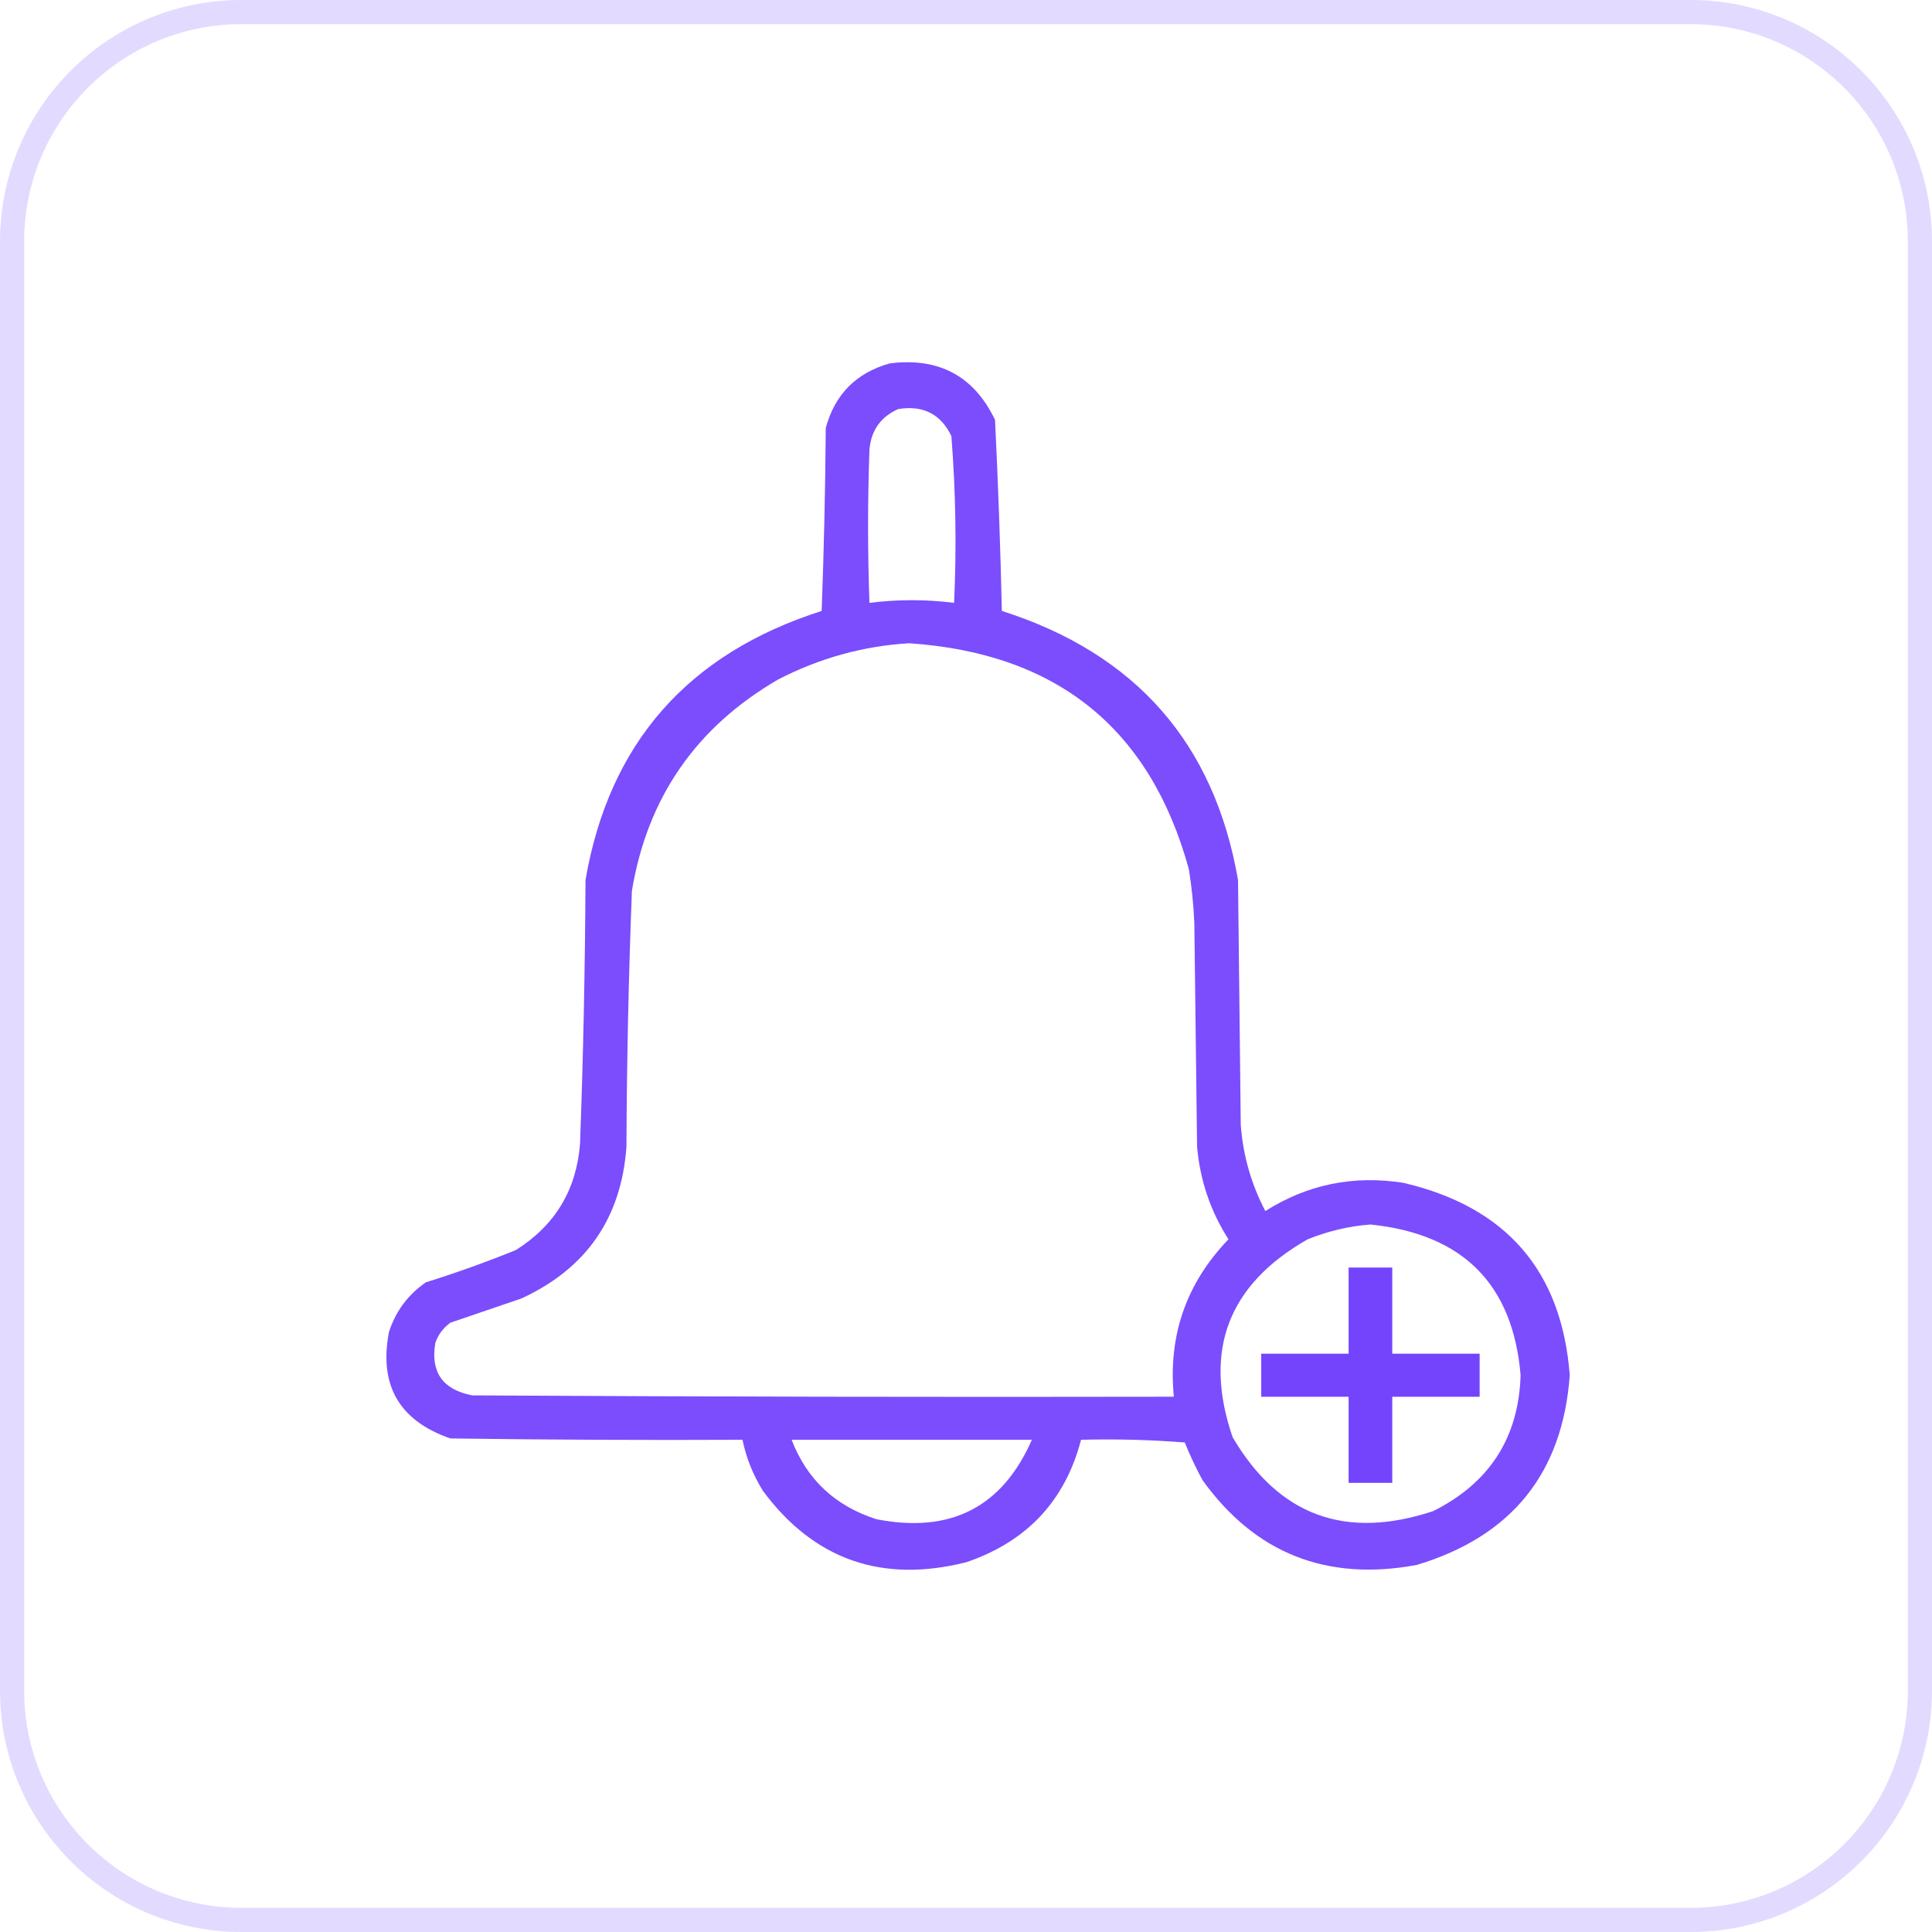
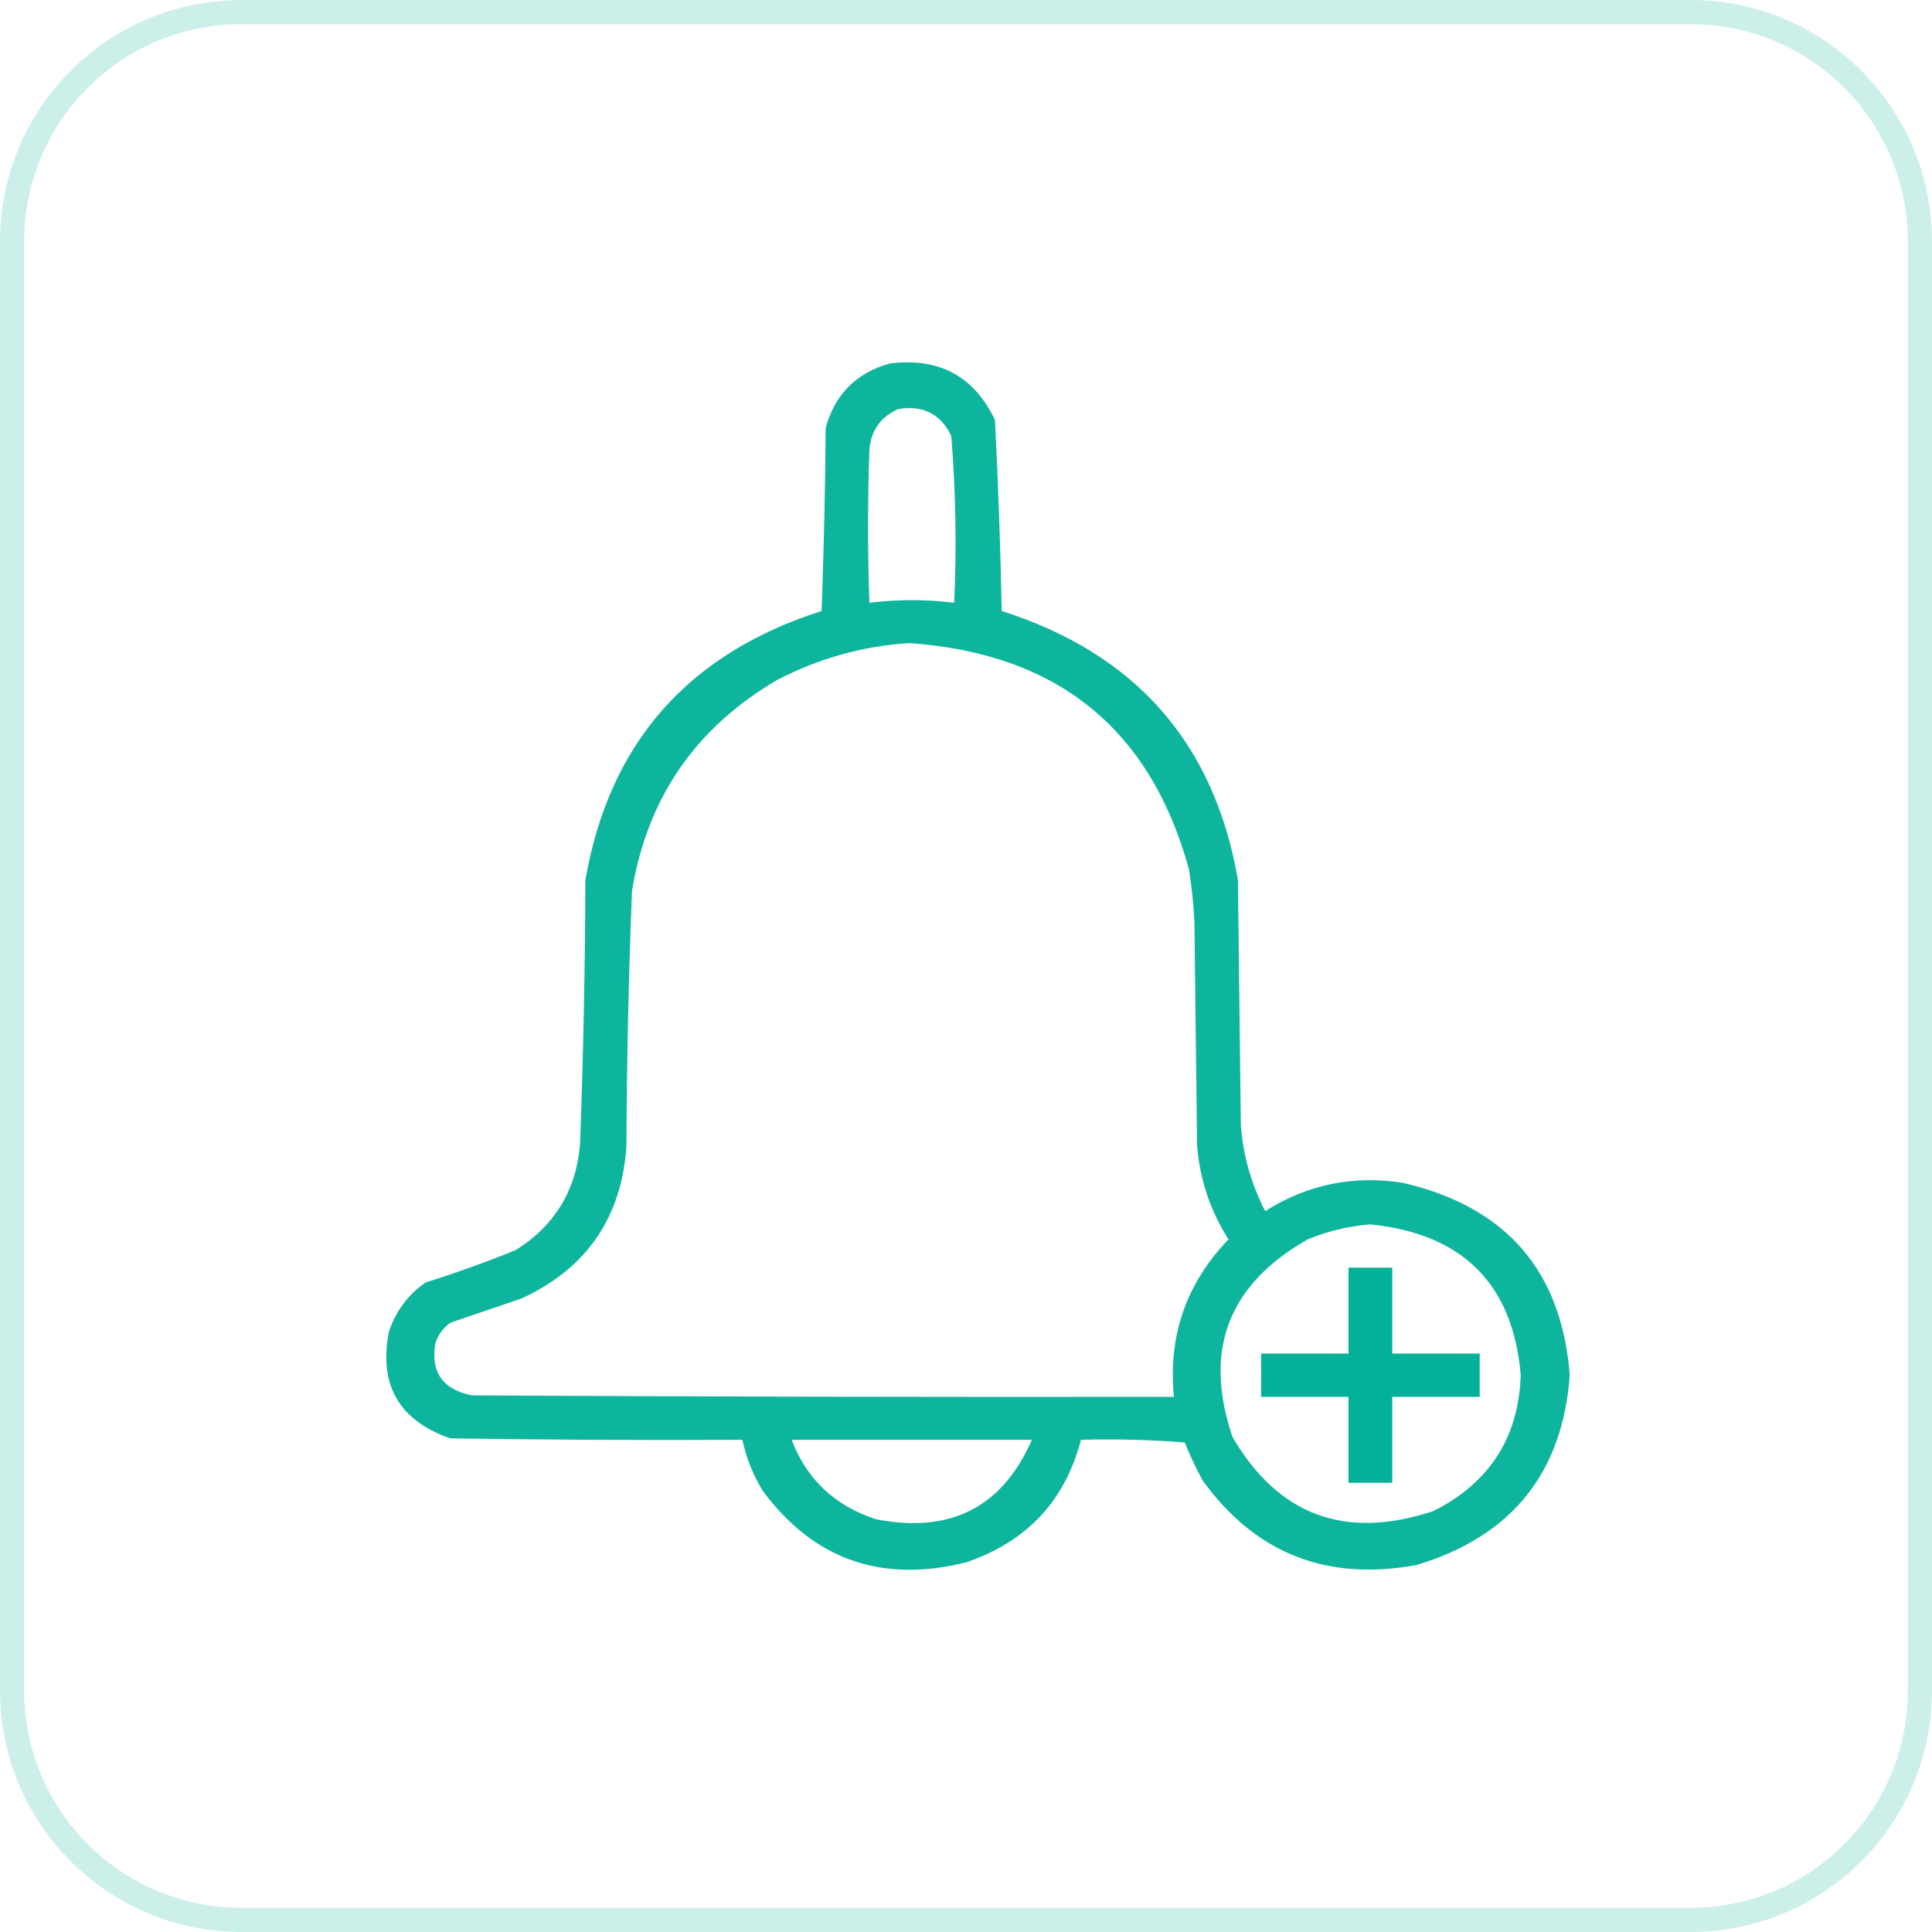
- <svg xmlns="http://www.w3.org/2000/svg" width="80" height="80" viewBox="0 0 80 80" fill="none">
-   <rect opacity="0.2" x="0.5" y="0.5" width="79" height="79" rx="9.5" stroke="#7444FD" />
-   <path opacity="0.952" fill-rule="evenodd" clip-rule="evenodd" d="M36.85 15.046C38.884 14.794 40.334 15.574 41.202 17.386C41.331 20.017 41.425 22.654 41.485 25.298C47.027 27.064 50.286 30.779 51.264 36.441C51.302 39.821 51.34 43.201 51.377 46.581C51.47 47.839 51.809 49.027 52.395 50.147C54.138 49.045 56.041 48.655 58.104 48.977C62.37 49.969 64.669 52.625 65 56.944C64.707 60.997 62.597 63.616 58.669 64.8C54.936 65.494 51.978 64.324 49.794 61.29C49.519 60.783 49.273 60.263 49.059 59.73C47.63 59.618 46.197 59.581 44.764 59.618C44.106 62.142 42.524 63.832 40.015 64.688C36.515 65.569 33.707 64.584 31.593 61.736C31.183 61.076 30.9 60.37 30.745 59.618C26.712 59.637 22.68 59.618 18.648 59.563C16.532 58.828 15.684 57.361 16.105 55.161C16.38 54.301 16.889 53.614 17.631 53.1C18.893 52.705 20.136 52.259 21.361 51.762C22.983 50.741 23.868 49.274 24.018 47.361C24.152 43.722 24.227 40.082 24.244 36.441C25.219 30.781 28.478 27.067 34.023 25.298C34.118 22.773 34.174 20.247 34.193 17.72C34.572 16.326 35.457 15.434 36.85 15.046ZM37.189 16.94C38.216 16.769 38.951 17.14 39.394 18.055C39.575 20.353 39.613 22.656 39.507 24.963C38.338 24.815 37.17 24.815 36.002 24.963C35.926 22.846 35.926 20.729 36.002 18.612C36.073 17.82 36.468 17.262 37.189 16.94ZM37.641 26.635C43.769 27.048 47.631 30.169 49.229 35.995C49.347 36.733 49.422 37.476 49.455 38.224C49.493 41.307 49.531 44.389 49.568 47.472C49.687 48.863 50.12 50.145 50.868 51.317C49.114 53.142 48.361 55.315 48.607 57.835C38.922 57.854 29.238 57.835 19.553 57.78C18.329 57.54 17.82 56.816 18.026 55.607C18.143 55.268 18.35 54.99 18.648 54.771C19.627 54.437 20.607 54.103 21.588 53.768C24.283 52.528 25.733 50.429 25.94 47.472C25.954 43.942 26.03 40.413 26.166 36.886C26.805 33.029 28.821 30.113 32.215 28.139C33.93 27.253 35.739 26.751 37.641 26.635ZM56.747 50.704C60.574 51.096 62.647 53.176 62.965 56.944C62.885 59.529 61.679 61.405 59.347 62.571C55.712 63.778 52.943 62.756 51.038 59.507C49.814 55.924 50.85 53.194 54.147 51.317C54.996 50.975 55.862 50.771 56.747 50.704ZM32.78 59.618C36.096 59.618 39.412 59.618 42.728 59.618C41.5 62.415 39.352 63.511 36.285 62.906C34.578 62.356 33.41 61.261 32.78 59.618Z" fill="#7444FD" />
-   <path fill-rule="evenodd" clip-rule="evenodd" d="M55.843 52.487C56.446 52.487 57.049 52.487 57.651 52.487C57.651 53.675 57.651 54.864 57.651 56.053C58.858 56.053 60.063 56.053 61.269 56.053C61.269 56.647 61.269 57.241 61.269 57.836C60.063 57.836 58.858 57.836 57.651 57.836C57.651 59.024 57.651 60.213 57.651 61.401C57.049 61.401 56.446 61.401 55.843 61.401C55.843 60.213 55.843 59.024 55.843 57.836C54.637 57.836 53.431 57.836 52.225 57.836C52.225 57.241 52.225 56.647 52.225 56.053C53.431 56.053 54.637 56.053 55.843 56.053C55.843 54.864 55.843 53.675 55.843 52.487Z" fill="#7444FD" />
+ <svg xmlns="http://www.w3.org/2000/svg" version="1.2" viewBox="0 0 80 80" width="80" height="80">
+   <style>
+ 		.s0 { opacity: .2;fill: none;stroke: #02b198;stroke-linejoin: round } 
+ 		.s1 { opacity: .95;fill: #02b198 } 
+ 		.s2 { fill: #02b198 } 
+ 	</style>
+   <path fill-rule="evenodd" class="s0" d="m10 0.5h60c5.25 0 9.5 4.25 9.5 9.5v60c0 5.25-4.25 9.5-9.5 9.5h-60c-5.25 0-9.5-4.25-9.5-9.5v-60c0-5.25 4.25-9.5 9.5-9.5z" />
+   <path fill-rule="evenodd" class="s1" d="m36.85 15.05q3.05-0.38 4.35 2.34 0.2 3.94 0.28 7.91 8.32 2.65 9.78 11.14 0.06 5.07 0.12 10.14 0.14 1.89 1.01 3.57 2.62-1.66 5.71-1.17 6.4 1.49 6.9 7.96-0.44 6.08-6.33 7.86-5.6 1.04-8.88-3.51-0.41-0.76-0.73-1.56-2.15-0.17-4.3-0.11-0.98 3.78-4.74 5.07-5.26 1.32-8.43-2.95-0.61-0.99-0.85-2.12-6.04 0.03-12.09-0.06-3.18-1.1-2.55-4.4 0.42-1.29 1.53-2.06 1.89-0.59 3.73-1.34 2.43-1.53 2.66-4.4 0.2-5.46 0.22-10.92 1.47-8.49 9.78-11.14 0.14-3.79 0.17-7.58 0.57-2.09 2.66-2.67zm-0.85 3.56q-0.11 3.18 0 6.35 1.75-0.22 3.51 0 0.16-3.46-0.12-6.91-0.66-1.37-2.2-1.11-1.08 0.48-1.19 1.67zm-3.79 9.53q-5.09 2.96-6.04 8.75-0.21 5.29-0.23 10.58-0.31 4.44-4.35 6.3-1.47 0.5-2.94 1-0.45 0.33-0.62 0.84-0.31 1.81 1.52 2.17 14.53 0.08 29.06 0.06-0.37-3.79 2.26-6.52-1.12-1.76-1.3-3.85-0.06-4.62-0.11-9.25-0.05-1.12-0.23-2.23-2.4-8.73-11.59-9.36-2.85 0.18-5.43 1.51zm21.94 23.18q-4.95 2.81-3.11 8.19 2.85 4.87 8.31 3.06 3.49-1.75 3.62-5.63-0.48-5.65-6.22-6.24-1.33 0.1-2.6 0.62zm-17.87 11.59q4.61 0.9 6.45-3.29-4.98 0-9.95 0 0.94 2.46 3.5 3.29z" />
+   <path fill-rule="evenodd" class="s2" d="m55.84 52.49q0.91 0 1.81 0 0 1.78 0 3.56 1.81 0 3.62 0 0 0.89 0 1.79-1.81 0-3.62 0 0 1.78 0 3.56-0.9 0-1.81 0 0-1.78 0-3.56-1.81 0-3.62 0 0.01-0.9 0-1.79 1.81 0 3.62 0 0-1.78 0-3.56z" />
</svg>
